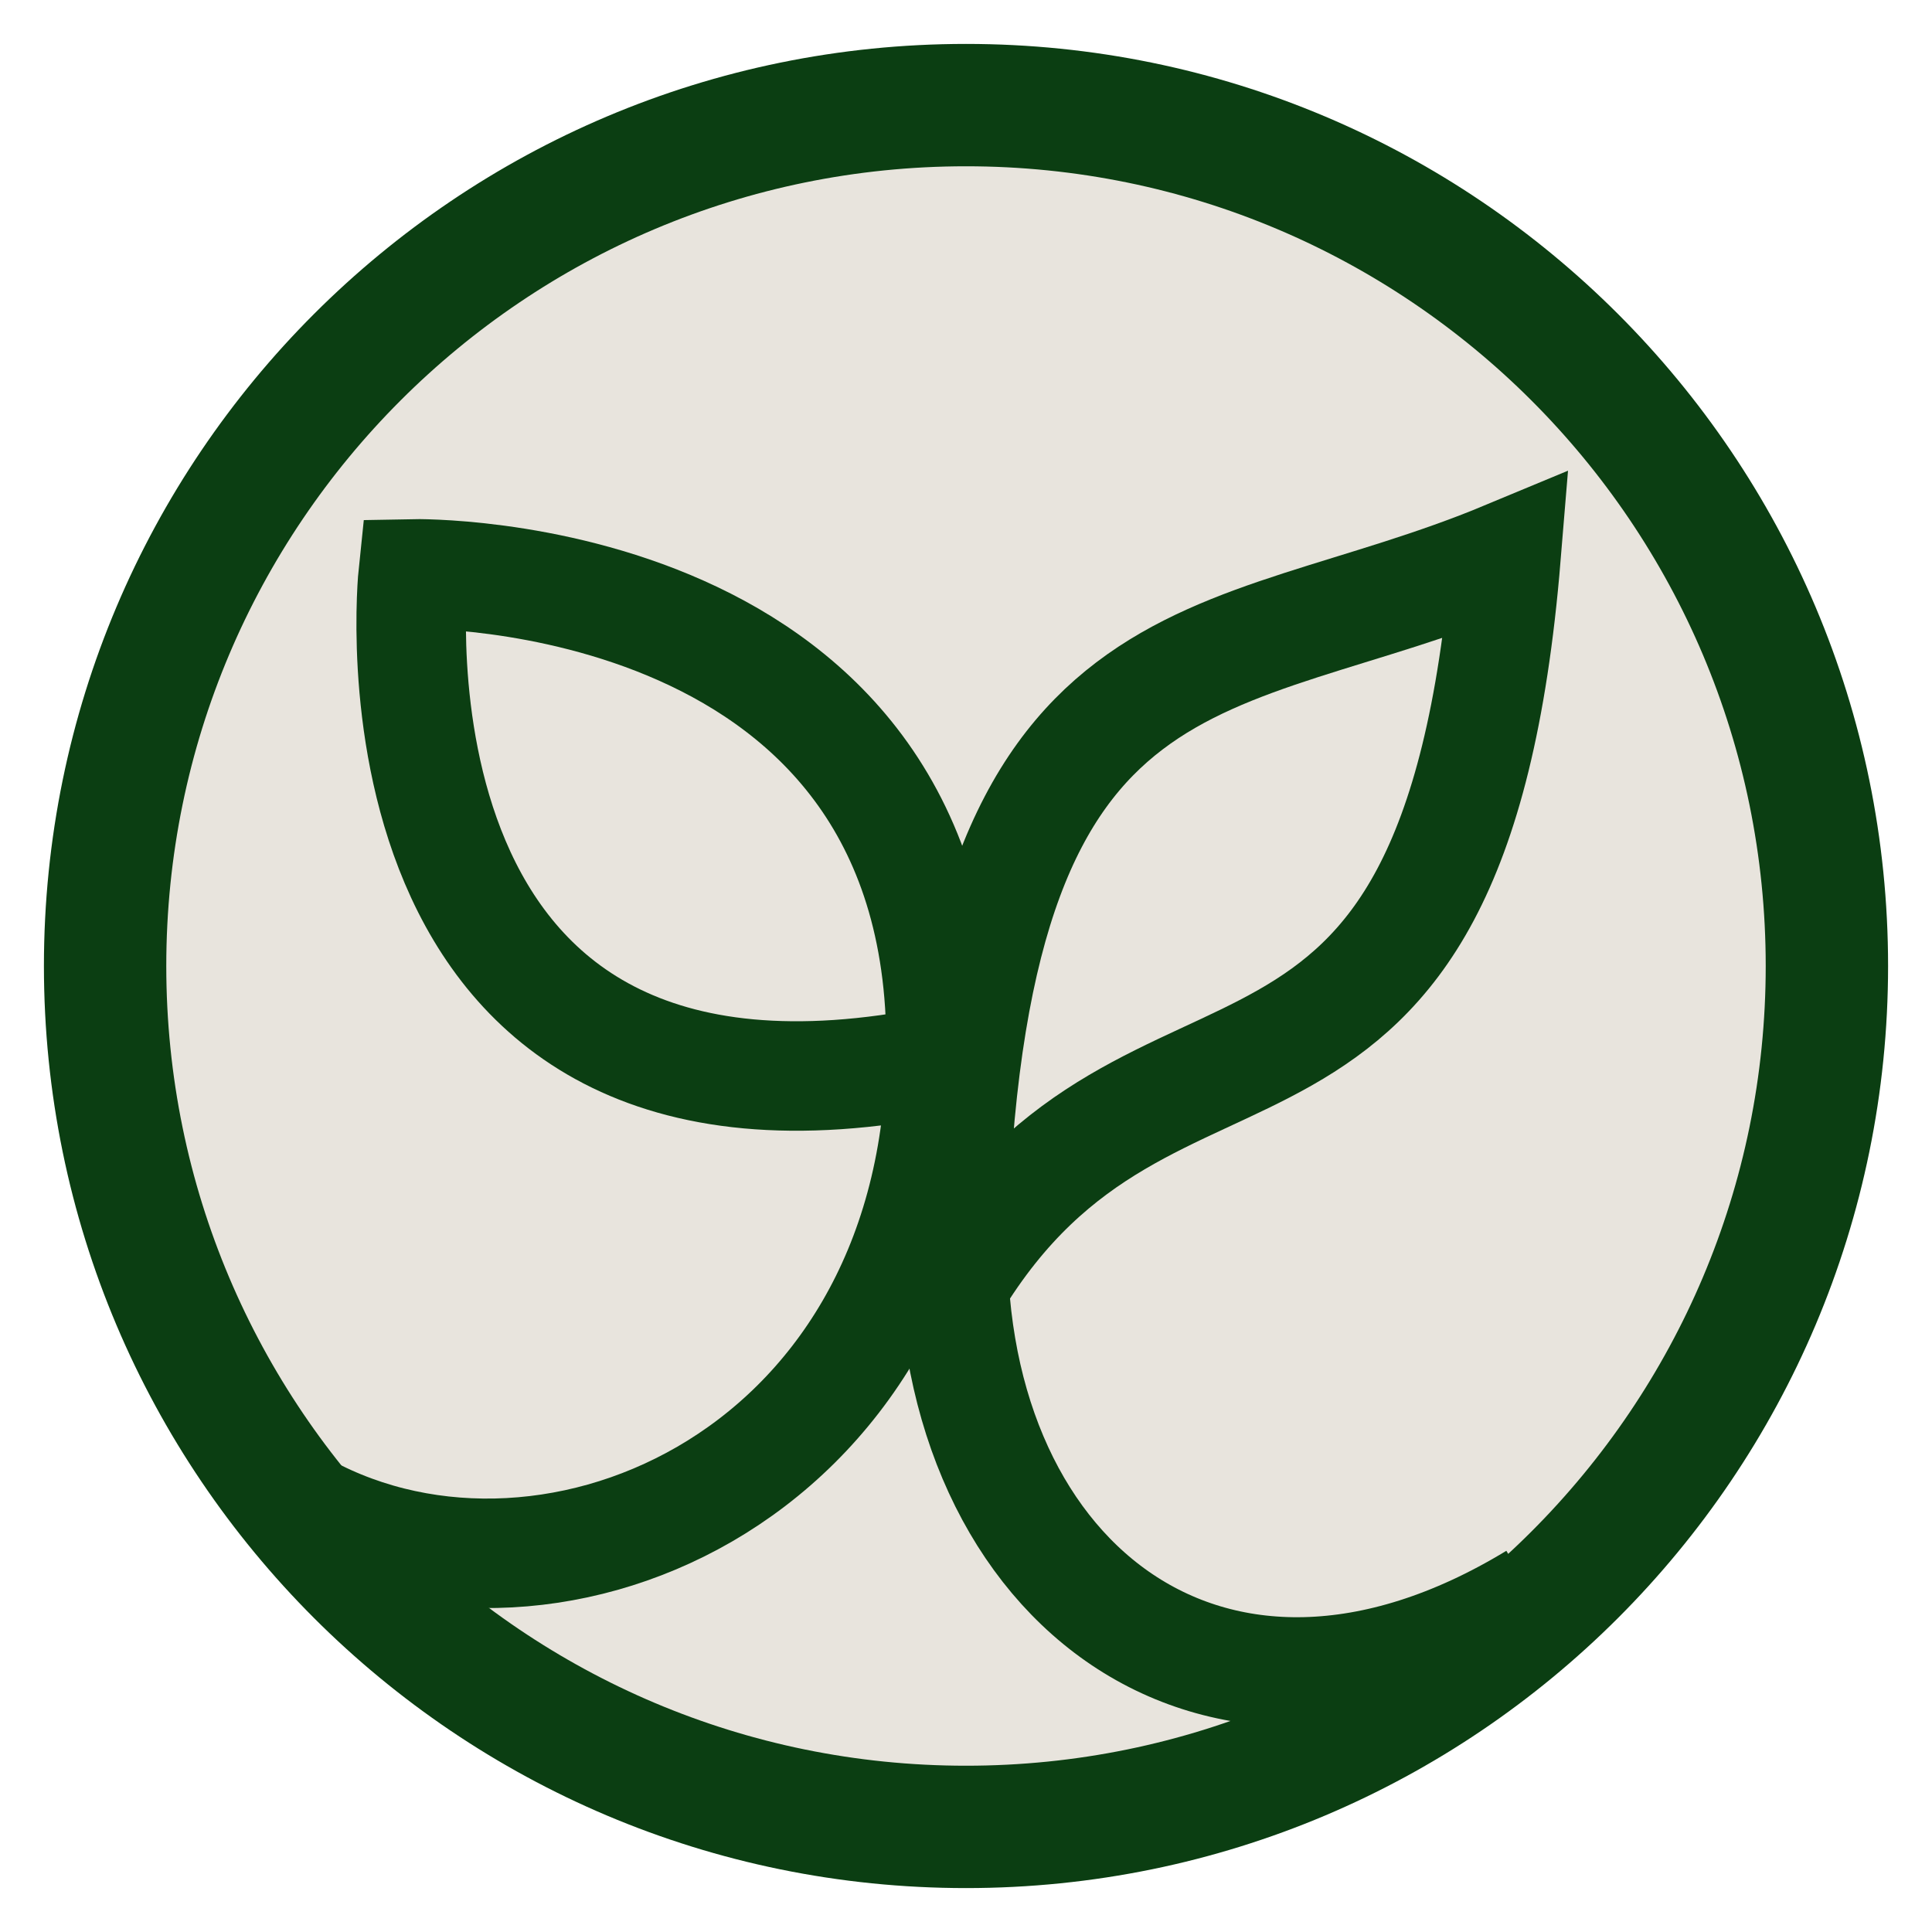
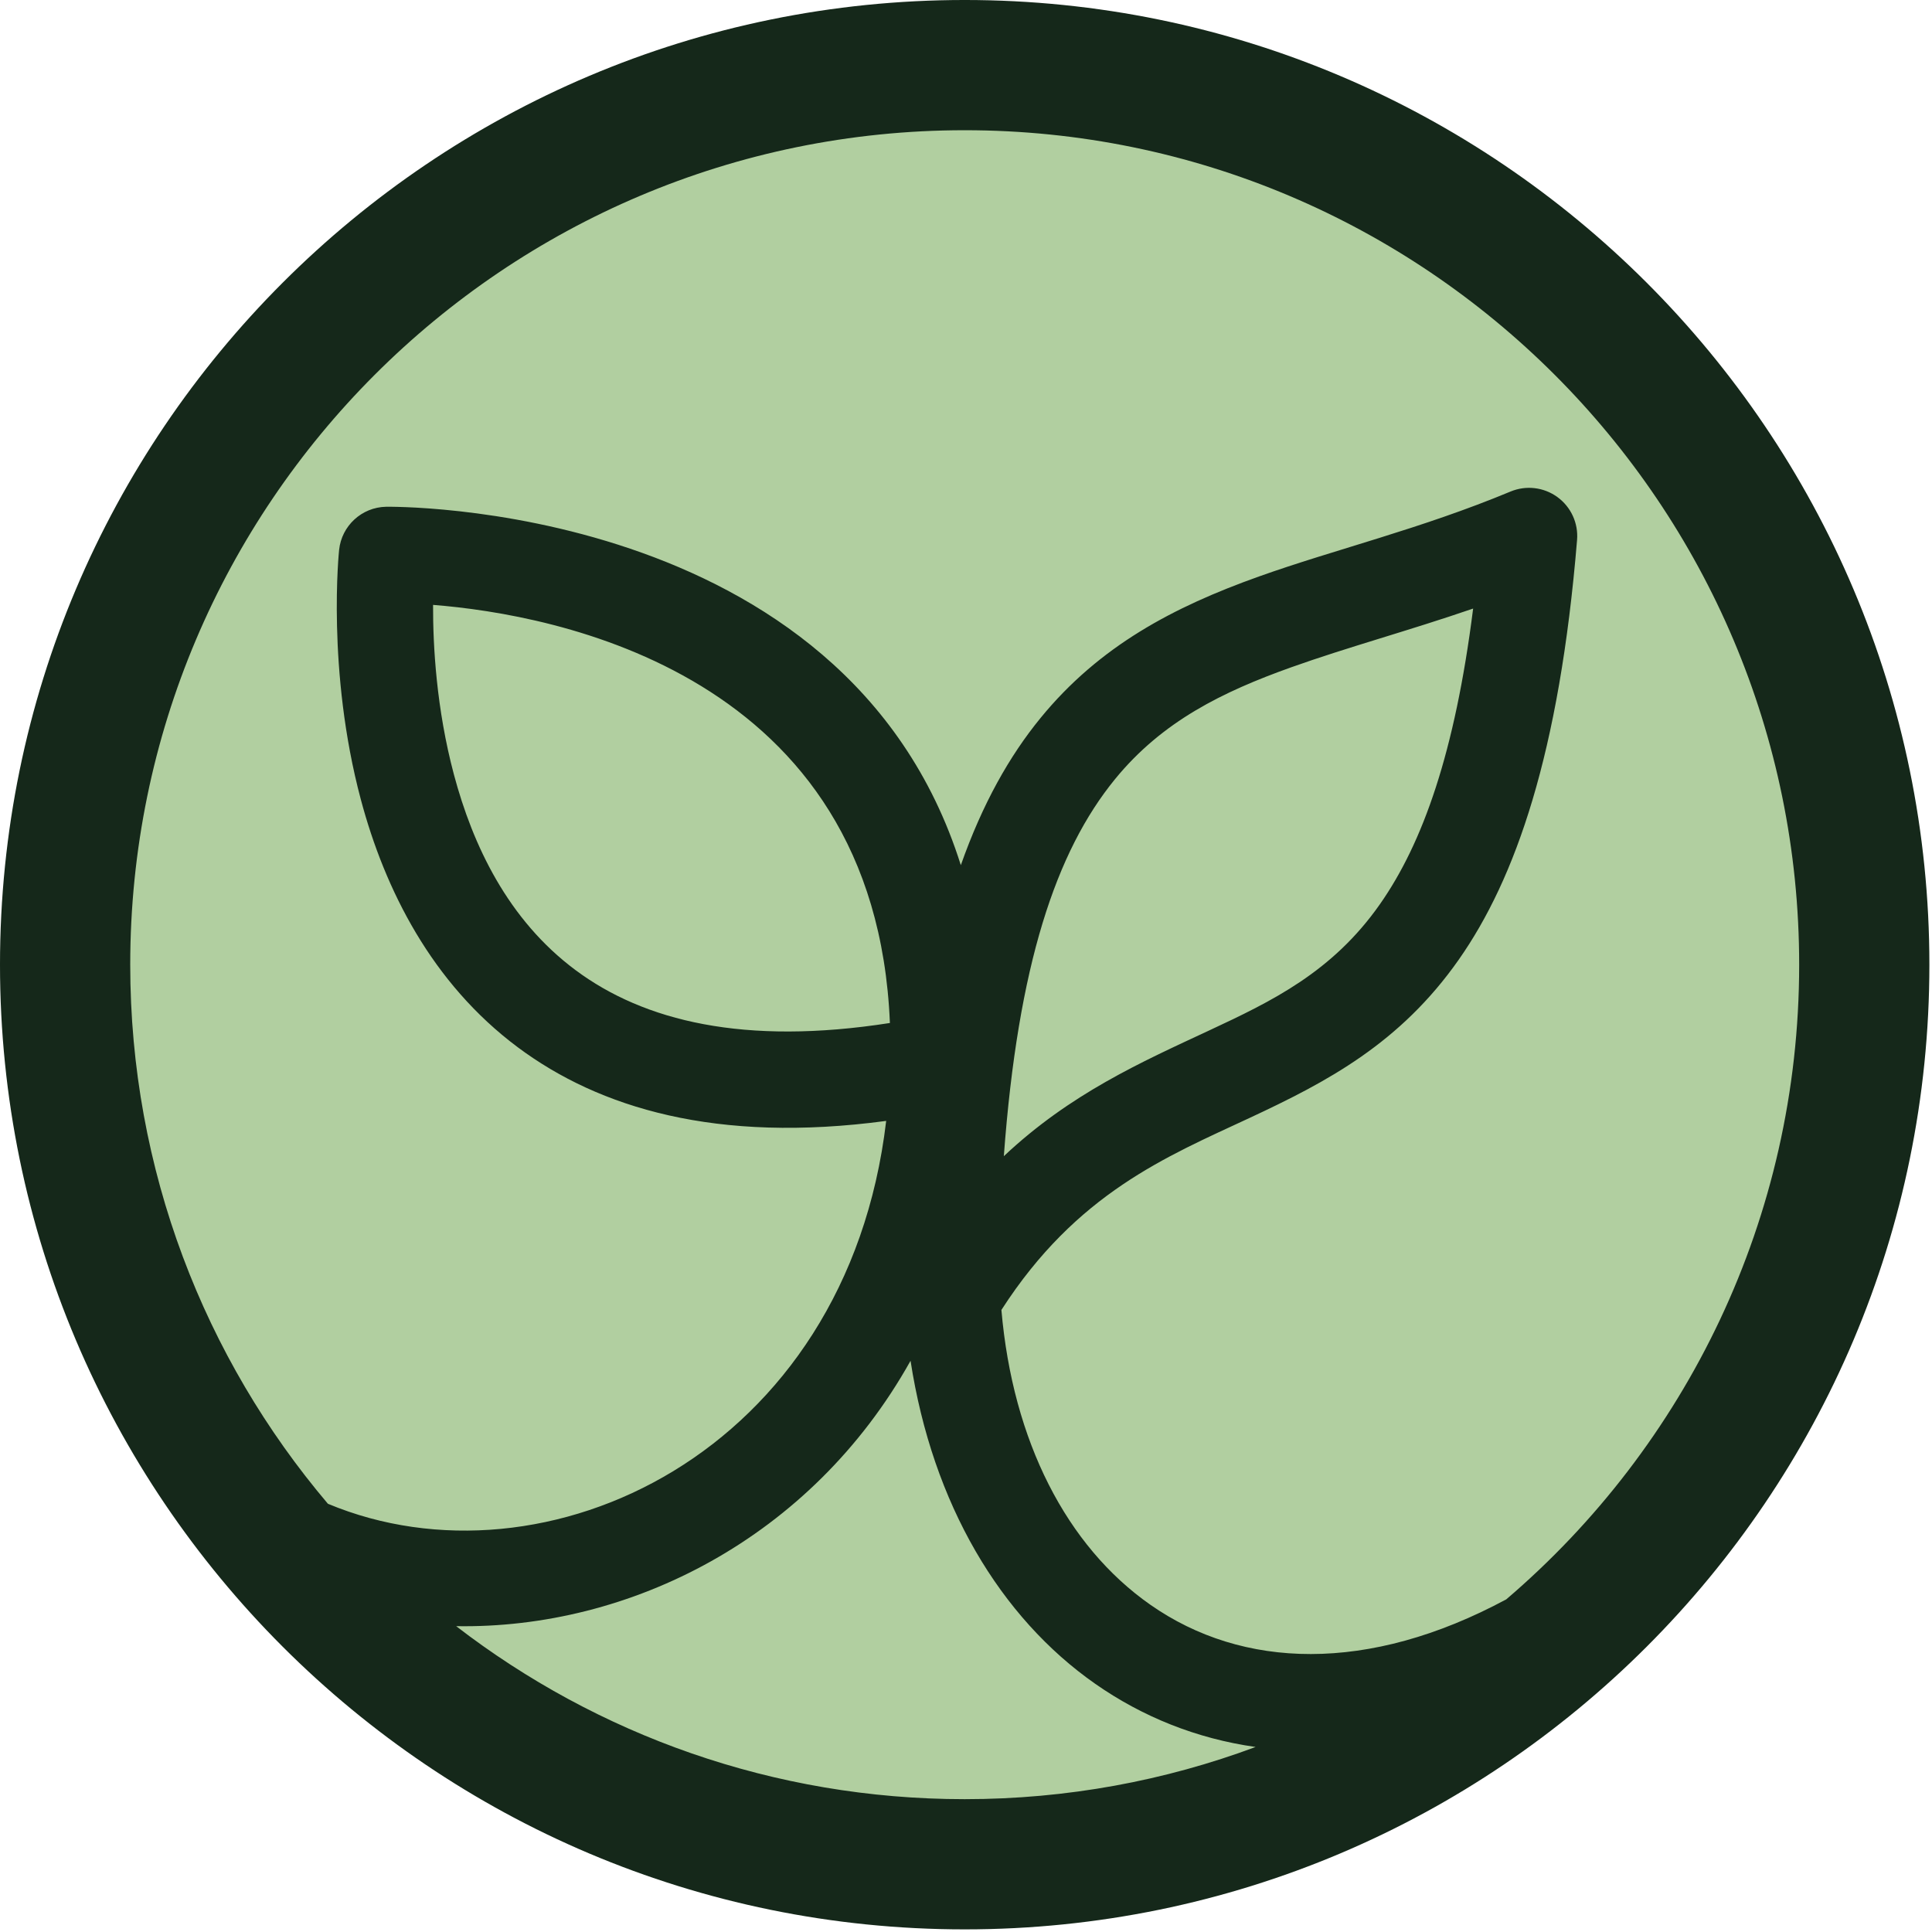
- <svg xmlns="http://www.w3.org/2000/svg" fill="none" viewBox="0 0 600 600">
-   <circle cx="300" cy="300" r="267.36" />
-   <path d="M91.119,466.345c75.557,44.881 198.092,-5.451 201.072,-137.069c3.496,-154.422 -163.876,-151.058 -163.876,-151.058c0,0 -19.829,188.348 163.876,151.058" />
-   <path d="M476.64,496.141c-100.744,61.222 -184.722,-6.597 -180.565,-117.018c7.099,-188.547 81.49,-168.993 171.653,-206.526c-16.451,199.804 -109.512,123.828 -171.509,226.509" />
-   <style>
-         path, circle { stroke:rgb(11, 62, 18); }
-         path { stroke-width:34px; fill: none; }
-         circle { fill: rgb(232, 228, 221); stroke-width:38px; }
-         @media (prefers-color-scheme: dark) {
-             path, circle { stroke: rgb(232, 228, 221); }
-             circle { fill: rgb(11, 62, 18); }
-         }
-     </style>
+ <svg xmlns="http://www.w3.org/2000/svg" width="100%" height="100%" viewBox="0 0 600 600" version="1.1" xml:space="preserve" style="fill-rule:evenodd;clip-rule:evenodd;stroke-linejoin:round;stroke-miterlimit:2;">
+   <g transform="matrix(1,0,0,1,0,-771)">
+     <g id="logo-mark" transform="matrix(1.316331,0,0,1.316331,-2667.206,234.7235)">
+       <rect x="2026.243" y="407.403" width="455.813" height="455.813" style="fill:none;" />
+       <clipPath id="_clip1">
+         <rect x="2026.243" y="407.403" width="455.813" height="455.813" />
+       </clipPath>
+       <g clip-path="url(#_clip1)">
+         <g transform="matrix(3.811048,0,0,3.811048,3625.862,-314.2647)">
+           <g transform="matrix(0.968421,0,0,0.968421,121.7109,-77.46275)">
+             <circle cx="-497.431" cy="337.193" r="57.506" style="fill:rgb(177,207,160);" />
+           </g>
+           <g transform="matrix(0.968421,0,0,0.968421,121.7109,-77.46275)">
+             <path d="M-497.431,275.525C-463.395,275.525 -435.763,303.158 -435.763,337.193C-435.763,371.229 -463.395,398.861 -497.431,398.861C-531.466,398.861 -559.099,371.229 -559.099,337.193C-559.099,303.158 -531.466,275.525 -497.431,275.525ZM-502.212,340.92C-503.135,318.52 -523.707,314.8 -531.415,314.193C-531.424,316.784 -531.207,320.826 -530.08,325.046C-528.876,329.556 -526.634,334.318 -522.309,337.539C-517.939,340.793 -511.529,342.377 -502.212,340.92ZM-462.81,377.764C-451.354,367.977 -444.087,353.427 -444.087,337.193C-444.087,307.752 -467.989,283.85 -497.431,283.85C-526.872,283.85 -550.774,307.752 -550.774,337.193C-550.774,350.325 -546.019,362.356 -538.137,371.654C-524.305,377.433 -504.957,368.45 -502.45,347.179C-513.311,348.638 -520.802,346.342 -525.989,342.48C-531.503,338.373 -534.496,332.386 -536.032,326.636C-538.241,318.362 -537.421,310.677 -537.421,310.677C-537.259,309.133 -535.972,307.951 -534.42,307.92C-534.42,307.92 -505.046,307.43 -497.678,330.831C-496.29,326.893 -494.567,323.852 -492.59,321.432C-488.816,316.812 -484.077,314.324 -478.628,312.38C-473.766,310.644 -468.302,309.346 -462.538,306.947C-461.546,306.534 -460.411,306.668 -459.542,307.3C-458.673,307.933 -458.196,308.972 -458.285,310.043C-459.411,323.725 -462.23,331.708 -465.84,336.86C-469.599,342.223 -474.253,344.674 -479.216,346.988C-484.54,349.471 -490.274,351.793 -495.084,359.263C-494.361,367.641 -490.917,374.368 -485.553,378.116C-479.686,382.215 -471.648,382.518 -462.81,377.764ZM-500.892,362.513C-507.25,373.889 -518.871,379.665 -529.939,379.478C-520.936,386.412 -509.662,390.537 -497.431,390.537C-490.892,390.537 -484.626,389.358 -478.834,387.201C-482.623,386.665 -486.078,385.264 -489.082,383.166C-495.161,378.918 -499.484,371.66 -500.892,362.513ZM-494.929,349.434C-490.684,345.438 -486.164,343.431 -481.819,341.405C-477.797,339.529 -473.931,337.67 -470.885,333.324C-468.147,329.417 -466.089,323.625 -464.929,314.428C-469.049,315.844 -472.963,316.899 -476.558,318.182C-480.925,319.741 -484.794,321.626 -487.819,325.33C-491.596,329.953 -494.028,337.213 -494.929,349.434Z" style="fill:rgb(21,40,26);" />
+           </g>
+         </g>
+       </g>
+     </g>
+   </g>
</svg>
